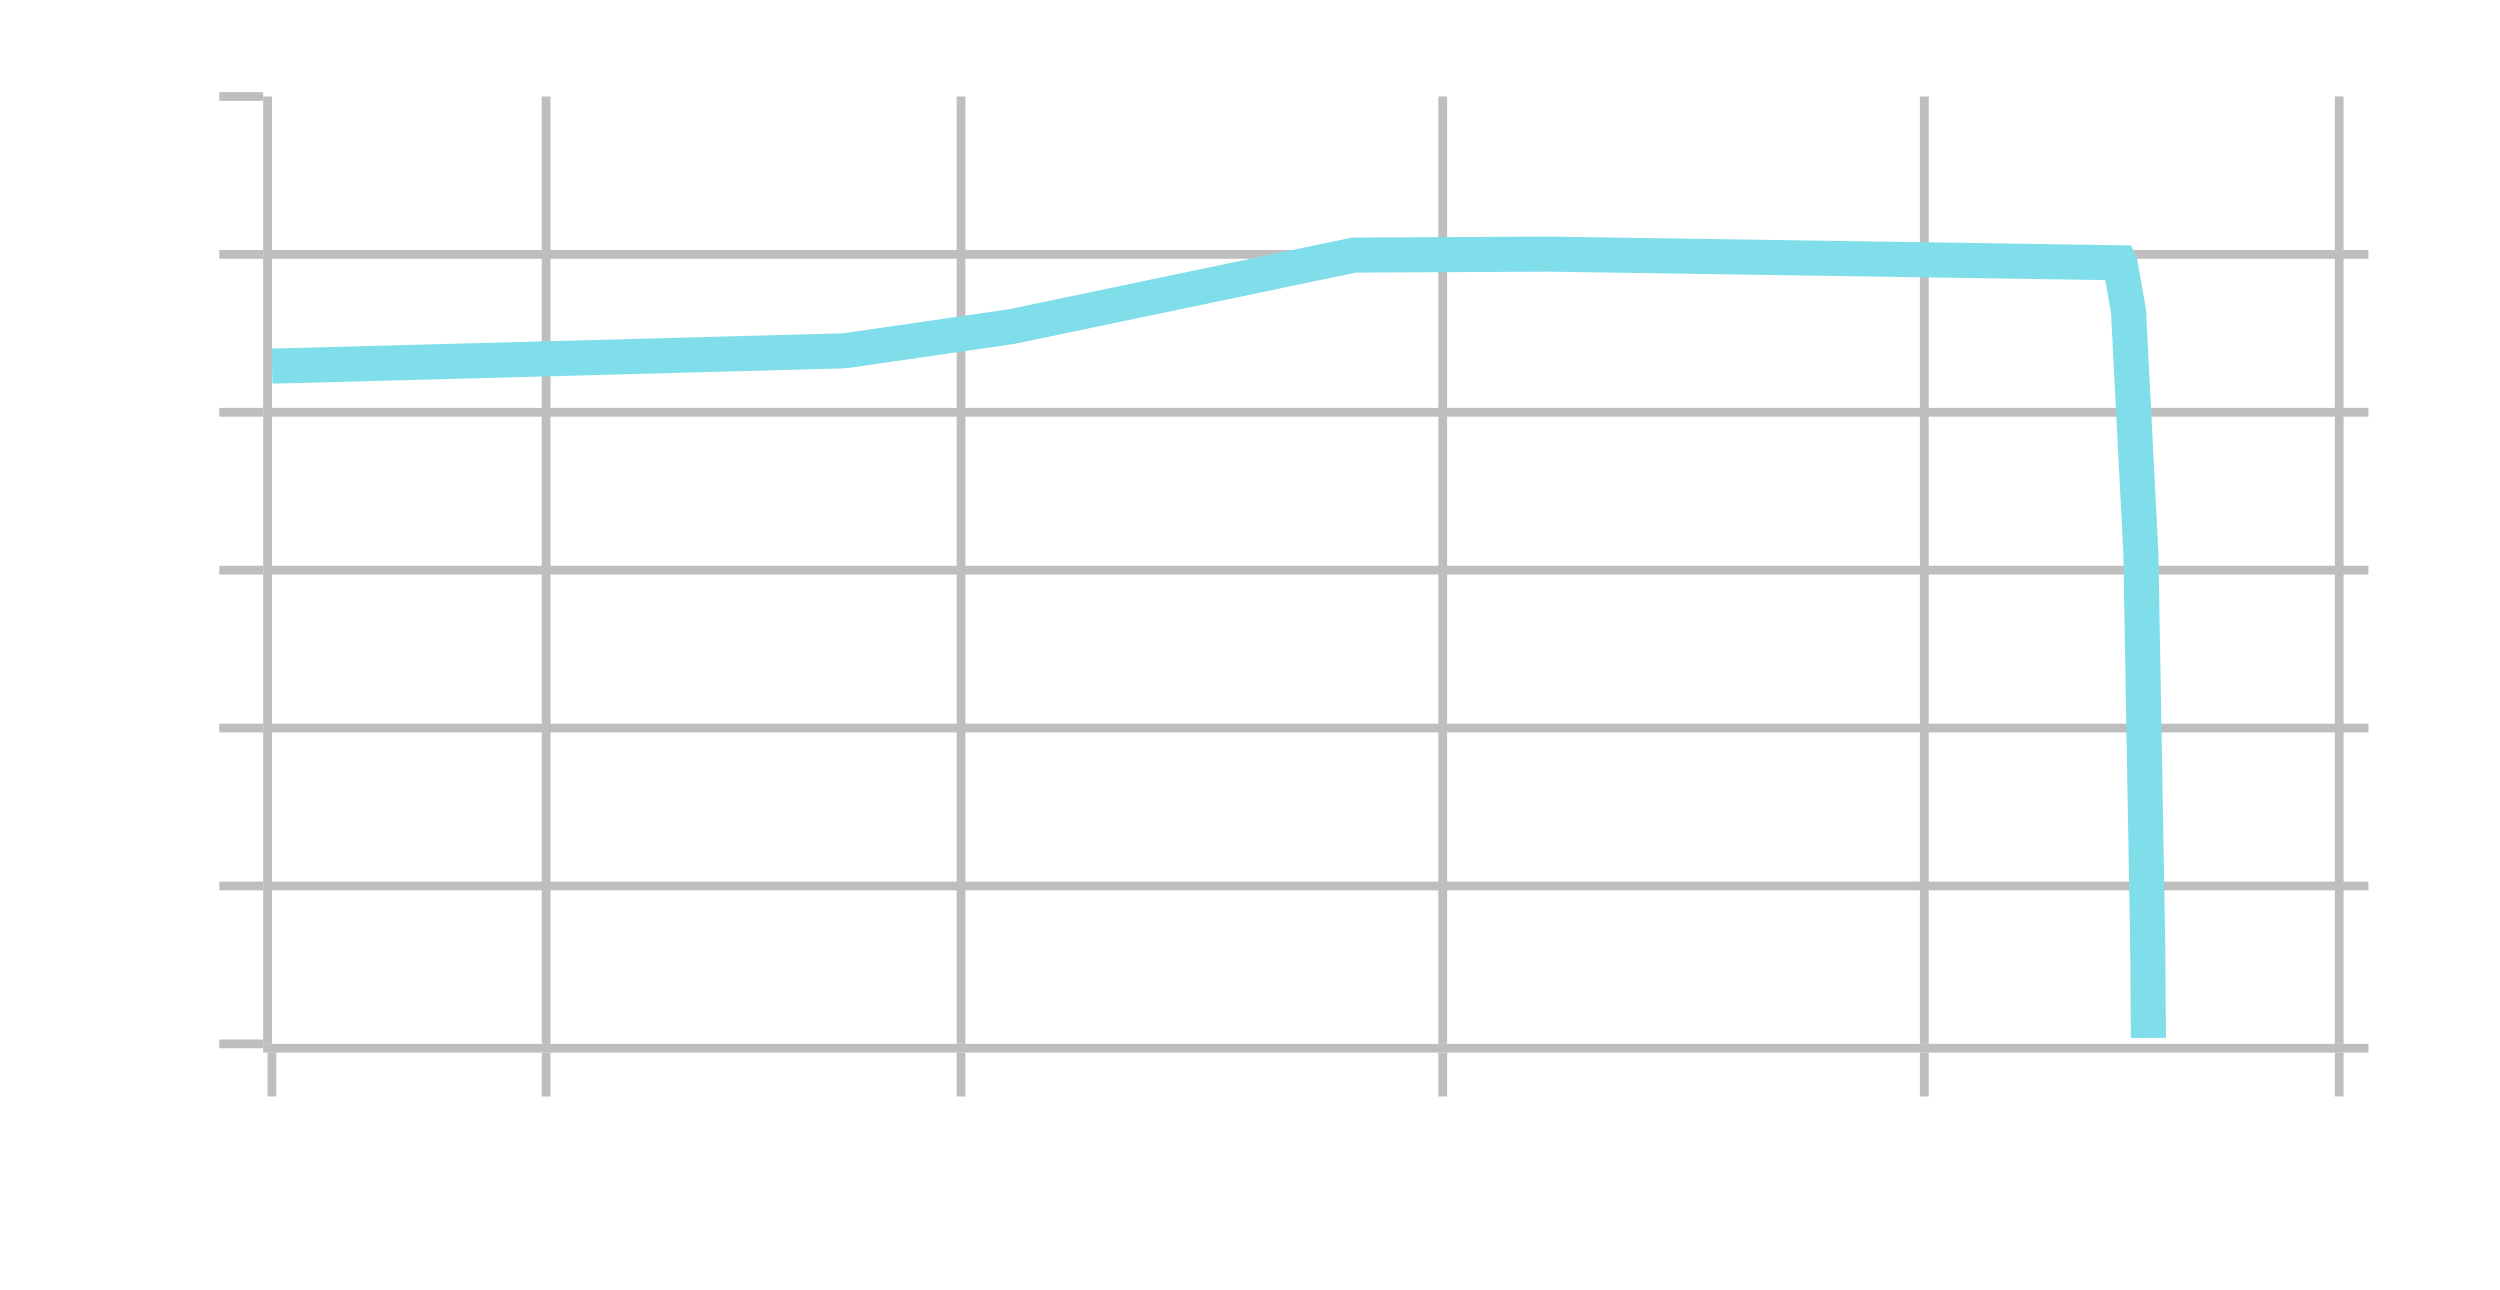
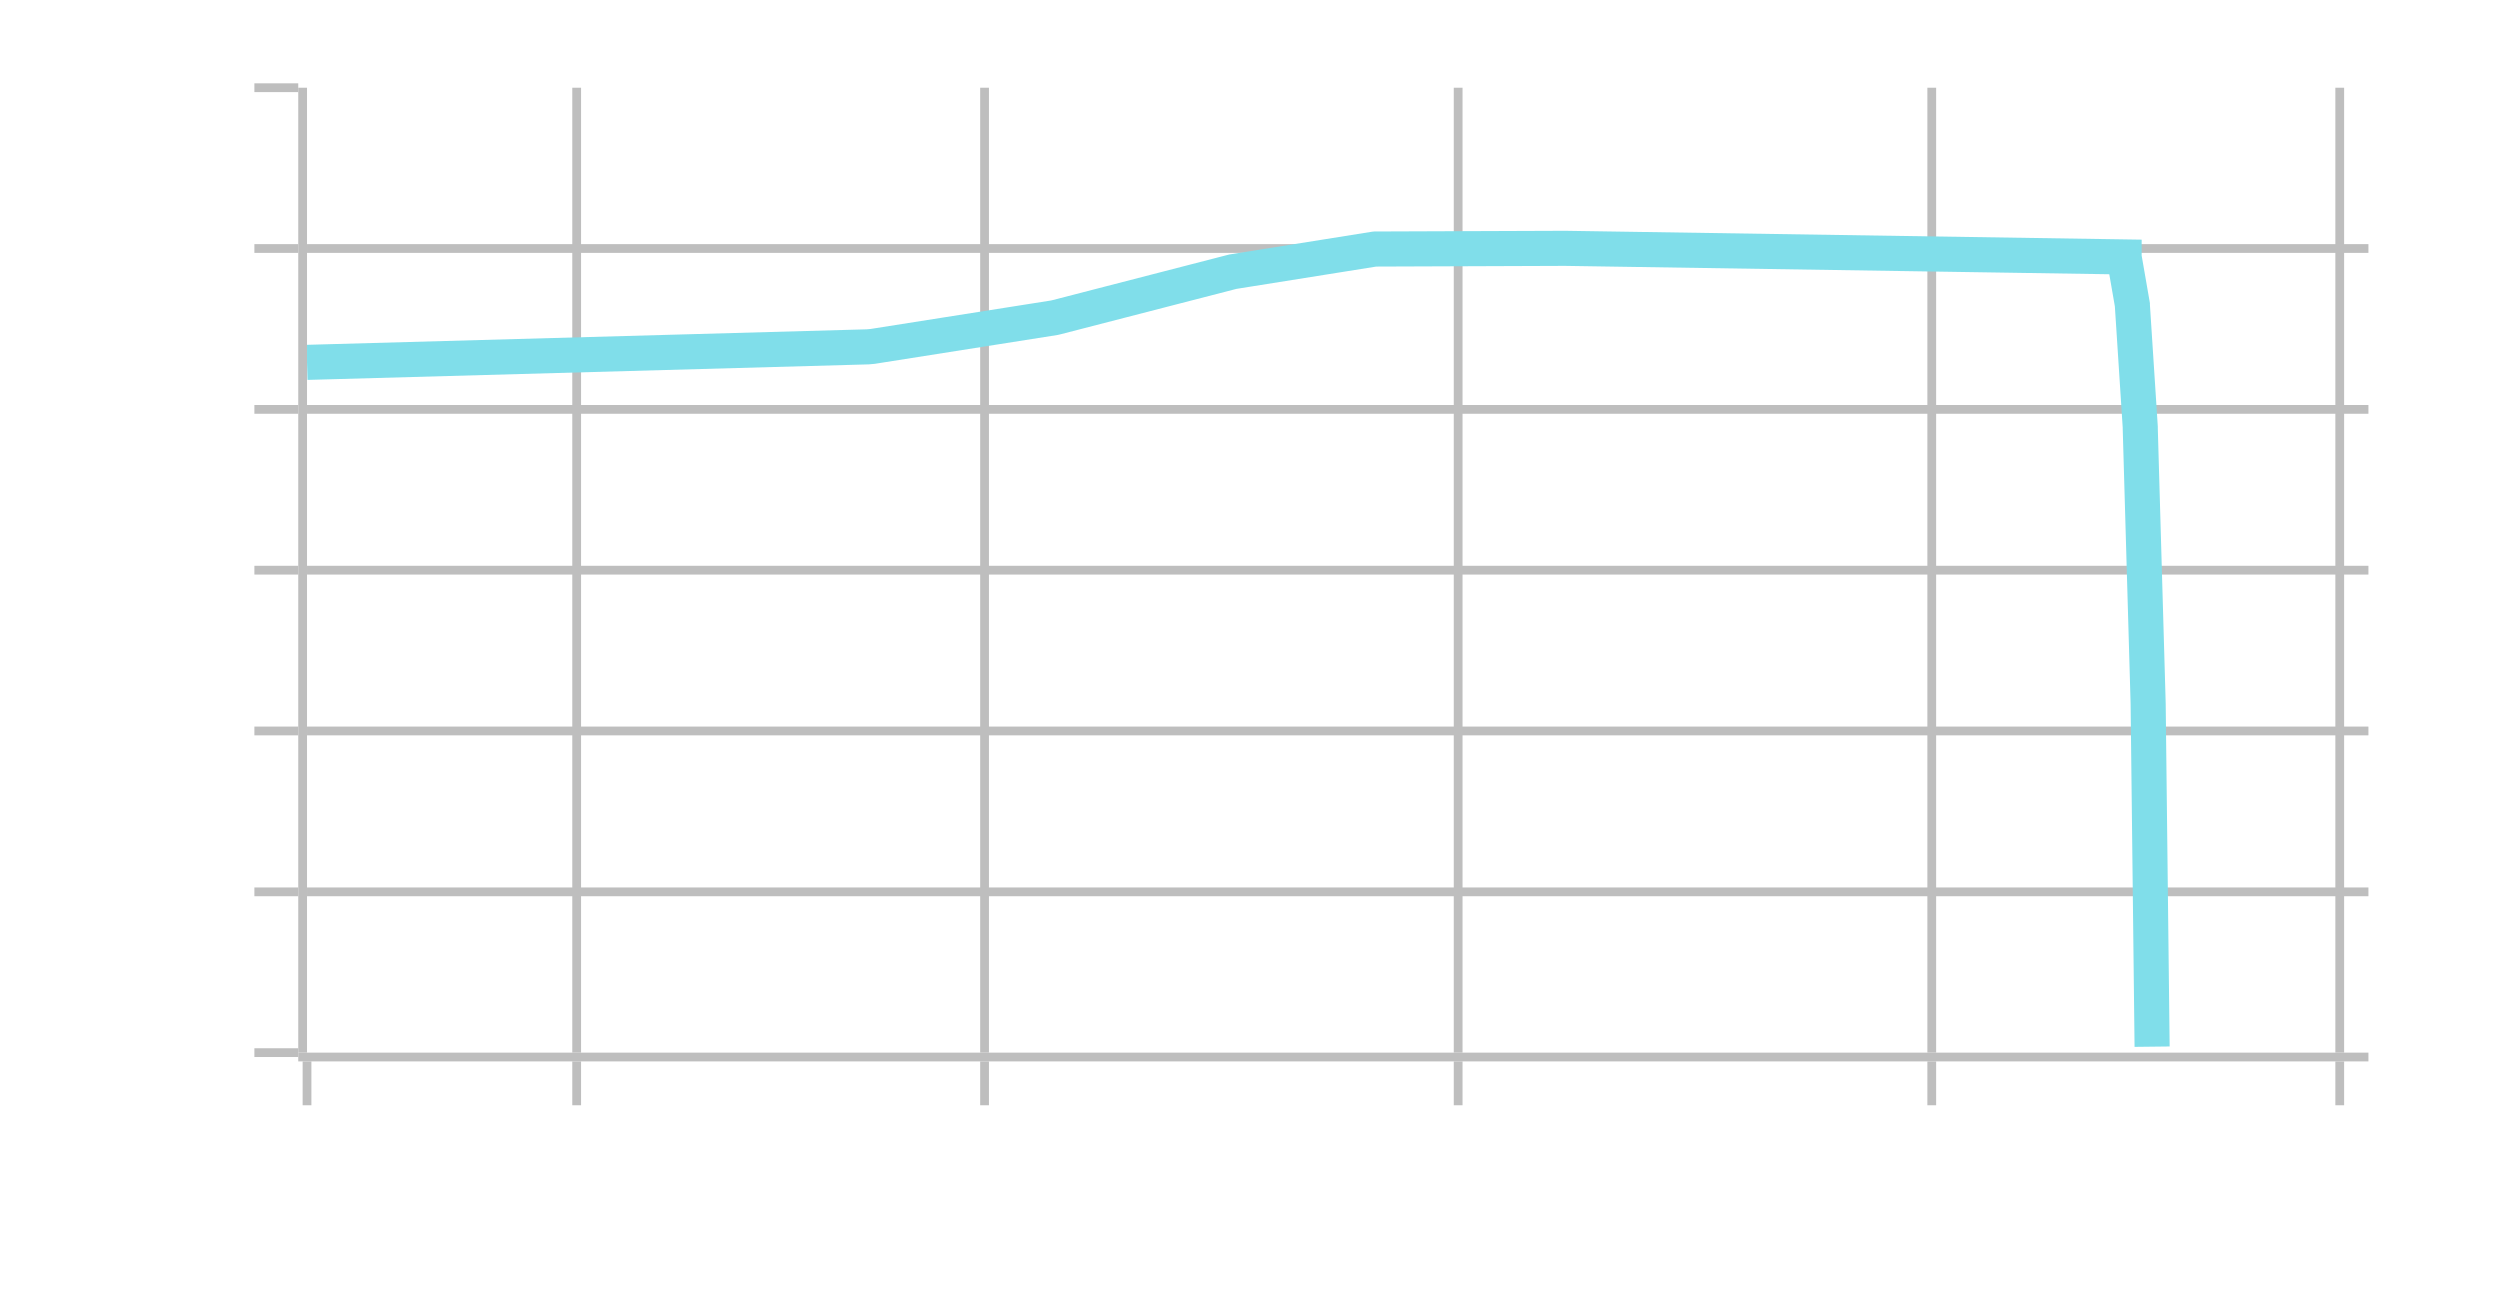
<svg xmlns="http://www.w3.org/2000/svg" class="main-svg" width="285" height="147" style="" viewBox="0 0 285 147">
  <rect x="0" y="0" width="285" height="147" style="fill: rgb(0, 0, 0); fill-opacity: 0;" />
-   <defs id="defs-364bc0">
+   <defs id="defs-043bf9">
    <g class="clips">
-       <clipPath id="clip364bc0xyplot" class="plotclip">
-         <rect width="239" height="108" />
+       <clipPath id="clip043bf9xyplot" class="plotclip">
+         <rect width="235" height="110" />
      </clipPath>
-       <clipPath class="axesclip" id="clip364bc0x">
-         <rect x="31" y="0" width="239" height="147" />
+       <clipPath class="axesclip" id="clip043bf9x">
+         <rect x="35" y="0" width="235" height="147" />
      </clipPath>
-       <clipPath class="axesclip" id="clip364bc0y">
-         <rect x="0" y="11" width="285" height="108" />
+       <clipPath class="axesclip" id="clip043bf9y">
+         <rect x="0" y="10" width="285" height="110" />
      </clipPath>
-       <clipPath class="axesclip" id="clip364bc0xy">
-         <rect x="31" y="11" width="239" height="108" />
+       <clipPath class="axesclip" id="clip043bf9xy">
+         <rect x="35" y="10" width="235" height="110" />
      </clipPath>
    </g>
    <g class="gradients" />
    <g class="patterns" />
  </defs>
  <g class="bglayer">
-     <rect class="bg" x="31" y="11" width="239" height="108" style="fill: rgb(0, 0, 0); fill-opacity: 0; stroke-width: 0;" />
+     <rect class="bg" x="35" y="10" width="235" height="110" style="fill: rgb(0, 0, 0); fill-opacity: 0; stroke-width: 0;" />
  </g>
  <g class="layer-below">
    <g class="imagelayer" />
    <g class="shapelayer" />
  </g>
  <g class="cartesianlayer">
    <g class="subplot xy">
      <g class="layer-subplot">
        <g class="shapelayer" />
        <g class="imagelayer" />
      </g>
+       <g class="minor-gridlayer">
+         <g class="x" />
+         <g class="y" />
+       </g>
      <g class="gridlayer">
        <g class="x">
-           <path class="xgrid crisp" transform="translate(62.26,0)" d="M0,11v108" style="stroke: rgb(190, 190, 190); stroke-opacity: 1; stroke-width: 1px;" />
-           <path class="xgrid crisp" transform="translate(109.56,0)" d="M0,11v108" style="stroke: rgb(190, 190, 190); stroke-opacity: 1; stroke-width: 1px;" />
-           <path class="xgrid crisp" transform="translate(164.47,0)" d="M0,11v108" style="stroke: rgb(190, 190, 190); stroke-opacity: 1; stroke-width: 1px;" />
-           <path class="xgrid crisp" transform="translate(219.37,0)" d="M0,11v108" style="stroke: rgb(190, 190, 190); stroke-opacity: 1; stroke-width: 1px;" />
-           <path class="xgrid crisp" transform="translate(266.67,0)" d="M0,11v108" style="stroke: rgb(190, 190, 190); stroke-opacity: 1; stroke-width: 1px;" />
+           <path class="xgrid crisp" transform="translate(65.74,0)" d="M0,10v110" style="stroke: rgb(190, 190, 190); stroke-opacity: 1; stroke-width: 1px;" />
+           <path class="xgrid crisp" transform="translate(112.24,0)" d="M0,10v110" style="stroke: rgb(190, 190, 190); stroke-opacity: 1; stroke-width: 1px;" />
+           <path class="xgrid crisp" transform="translate(166.23,0)" d="M0,10v110" style="stroke: rgb(190, 190, 190); stroke-opacity: 1; stroke-width: 1px;" />
+           <path class="xgrid crisp" transform="translate(220.22,0)" d="M0,10v110" style="stroke: rgb(190, 190, 190); stroke-opacity: 1; stroke-width: 1px;" />
+           <path class="xgrid crisp" transform="translate(266.73,0)" d="M0,10v110" style="stroke: rgb(190, 190, 190); stroke-opacity: 1; stroke-width: 1px;" />
        </g>
        <g class="y">
-           <path class="ygrid crisp" transform="translate(0,29)" d="M31,0h239" style="stroke: rgb(190, 190, 190); stroke-opacity: 1; stroke-width: 1px;" />
-           <path class="ygrid crisp" transform="translate(0,47)" d="M31,0h239" style="stroke: rgb(190, 190, 190); stroke-opacity: 1; stroke-width: 1px;" />
-           <path class="ygrid crisp" transform="translate(0,65)" d="M31,0h239" style="stroke: rgb(190, 190, 190); stroke-opacity: 1; stroke-width: 1px;" />
-           <path class="ygrid crisp" transform="translate(0,83)" d="M31,0h239" style="stroke: rgb(190, 190, 190); stroke-opacity: 1; stroke-width: 1px;" />
-           <path class="ygrid crisp" transform="translate(0,101)" d="M31,0h239" style="stroke: rgb(190, 190, 190); stroke-opacity: 1; stroke-width: 1px;" />
+           <path class="ygrid crisp" transform="translate(0,28.33)" d="M35,0h235" style="stroke: rgb(190, 190, 190); stroke-opacity: 1; stroke-width: 1px;" />
+           <path class="ygrid crisp" transform="translate(0,46.67)" d="M35,0h235" style="stroke: rgb(190, 190, 190); stroke-opacity: 1; stroke-width: 1px;" />
+           <path class="ygrid crisp" transform="translate(0,65)" d="M35,0h235" style="stroke: rgb(190, 190, 190); stroke-opacity: 1; stroke-width: 1px;" />
+           <path class="ygrid crisp" transform="translate(0,83.33)" d="M35,0h235" style="stroke: rgb(190, 190, 190); stroke-opacity: 1; stroke-width: 1px;" />
+           <path class="ygrid crisp" transform="translate(0,101.67)" d="M35,0h235" style="stroke: rgb(190, 190, 190); stroke-opacity: 1; stroke-width: 1px;" />
        </g>
      </g>
      <g class="zerolinelayer" />
      <path class="xlines-below" />
      <path class="ylines-below" />
      <g class="overlines-below" />
      <g class="xaxislayer-below" />
      <g class="yaxislayer-below" />
      <g class="overaxes-below" />
-       <g class="plot" transform="translate(31,11)" clip-path="url(#clip364bc0xyplot)">
+       <g class="plot" transform="translate(35,10)" clip-path="url(#clip043bf9xyplot)">
        <g class="scatterlayer mlayer">
-           <g class="trace scatter traceb23d8e" style="stroke-miterlimit: 2; opacity: 1;">
+           <g class="trace scatter traceedecb4" style="stroke-miterlimit: 2; opacity: 1;">
            <g class="fills" />
            <g class="errorbars" />
            <g class="lines">
-               <path class="js-line" d="M0,30.74L65.02,29L65.58,28.95L84.19,26.25L84.51,26.19L123.34,18.08L123.44,18.08L145.54,17.97L145.59,17.97L210.68,18.96L210.69,18.98L211.64,24.42L211.65,24.49L213.05,51.88L213.06,52.13L213.83,96.18L213.84,96.97L213.92,107.33" style="vector-effect: non-scaling-stroke; fill: none; stroke: rgb(128, 222, 234); stroke-opacity: 1; stroke-width: 4px; opacity: 1;" />
+               <path class="js-line" d="M0,31.31L63.93,29.54L64.48,29.49L85.2,26.22L85.49,26.15L105.4,21.01L105.56,20.97L121.67,18.4L121.76,18.39L143.36,18.31L143.41,18.31L207.15,19.29L207.15,19.31L208.09,24.73L208.09,24.8L208.99,38.7L208.99,38.87L209.88,69.88L209.89,70.26L210.34,109.32" style="vector-effect: non-scaling-stroke; fill: none; stroke: rgb(128, 222, 234); stroke-opacity: 1; stroke-width: 4px; opacity: 1;" />
            </g>
            <g class="points" />
            <g class="text" />
          </g>
        </g>
      </g>
      <g class="overplot" />
-       <path class="xlines-above crisp" d="M30,119.5H270" style="fill: none; stroke-width: 1px; stroke: rgb(190, 190, 190); stroke-opacity: 1;" />
-       <path class="ylines-above crisp" d="M30.5,11V119" style="fill: none; stroke-width: 1px; stroke: rgb(190, 190, 190); stroke-opacity: 1;" />
+       <path class="xlines-above crisp" d="M34,120.5H270" style="fill: none; stroke-width: 1px; stroke: rgb(190, 190, 190); stroke-opacity: 1;" />
+       <path class="ylines-above crisp" d="M34.5,10V120" style="fill: none; stroke-width: 1px; stroke: rgb(190, 190, 190); stroke-opacity: 1;" />
      <g class="overlines-above" />
      <g class="xaxislayer-above">
-         <path class="xtick ticks crisp" d="M0,120v5" transform="translate(31,0)" style="stroke: rgb(190, 190, 190); stroke-opacity: 1; stroke-width: 1px;" />
-         <path class="xtick ticks crisp" d="M0,120v5" transform="translate(62.26,0)" style="stroke: rgb(190, 190, 190); stroke-opacity: 1; stroke-width: 1px;" />
-         <path class="xtick ticks crisp" d="M0,120v5" transform="translate(109.56,0)" style="stroke: rgb(190, 190, 190); stroke-opacity: 1; stroke-width: 1px;" />
-         <path class="xtick ticks crisp" d="M0,120v5" transform="translate(164.47,0)" style="stroke: rgb(190, 190, 190); stroke-opacity: 1; stroke-width: 1px;" />
-         <path class="xtick ticks crisp" d="M0,120v5" transform="translate(219.37,0)" style="stroke: rgb(190, 190, 190); stroke-opacity: 1; stroke-width: 1px;" />
-         <path class="xtick ticks crisp" d="M0,120v5" transform="translate(266.67,0)" style="stroke: rgb(190, 190, 190); stroke-opacity: 1; stroke-width: 1px;" />
+         <path class="xtick ticks crisp" d="M0,121v5" transform="translate(35,0)" style="stroke: rgb(190, 190, 190); stroke-opacity: 1; stroke-width: 1px;" />
+         <path class="xtick ticks crisp" d="M0,121v5" transform="translate(65.74,0)" style="stroke: rgb(190, 190, 190); stroke-opacity: 1; stroke-width: 1px;" />
+         <path class="xtick ticks crisp" d="M0,121v5" transform="translate(112.24,0)" style="stroke: rgb(190, 190, 190); stroke-opacity: 1; stroke-width: 1px;" />
+         <path class="xtick ticks crisp" d="M0,121v5" transform="translate(166.23,0)" style="stroke: rgb(190, 190, 190); stroke-opacity: 1; stroke-width: 1px;" />
+         <path class="xtick ticks crisp" d="M0,121v5" transform="translate(220.22,0)" style="stroke: rgb(190, 190, 190); stroke-opacity: 1; stroke-width: 1px;" />
+         <path class="xtick ticks crisp" d="M0,121v5" transform="translate(266.73,0)" style="stroke: rgb(190, 190, 190); stroke-opacity: 1; stroke-width: 1px;" />
        <g class="xtick">
-           <text text-anchor="middle" x="0" y="143" transform="translate(31,0)" style="font-family: 'Open Sans', verdana, arial, sans-serif; font-size: 15px; fill: rgb(255, 255, 255); fill-opacity: 1; white-space: pre; opacity: 1;">20</text>
+           <text text-anchor="middle" x="0" y="144" transform="translate(35,0)" style="font-family: 'Open Sans', verdana, arial, sans-serif; font-size: 15px; fill: rgb(255, 255, 255); fill-opacity: 1; white-space: pre; opacity: 1;">20</text>
        </g>
        <g class="xtick">
-           <text text-anchor="middle" x="0" y="143" style="font-family: 'Open Sans', verdana, arial, sans-serif; font-size: 15px; fill: rgb(255, 255, 255); fill-opacity: 1; white-space: pre; opacity: 1;" transform="translate(62.26,0)">50</text>
+           <text text-anchor="middle" x="0" y="144" style="font-family: 'Open Sans', verdana, arial, sans-serif; font-size: 15px; fill: rgb(255, 255, 255); fill-opacity: 1; white-space: pre; opacity: 1;" transform="translate(65.74,0)">50</text>
        </g>
        <g class="xtick">
-           <text text-anchor="middle" x="0" y="143" style="font-family: 'Open Sans', verdana, arial, sans-serif; font-size: 15px; fill: rgb(255, 255, 255); fill-opacity: 1; white-space: pre; opacity: 1;" transform="translate(109.56,0)">200</text>
+           <text text-anchor="middle" x="0" y="144" style="font-family: 'Open Sans', verdana, arial, sans-serif; font-size: 15px; fill: rgb(255, 255, 255); fill-opacity: 1; white-space: pre; opacity: 1;" transform="translate(112.24,0)">200</text>
        </g>
        <g class="xtick">
-           <text text-anchor="middle" x="0" y="143" style="font-family: 'Open Sans', verdana, arial, sans-serif; font-size: 15px; fill: rgb(255, 255, 255); fill-opacity: 1; white-space: pre; opacity: 1;" transform="translate(164.47,0)">1k</text>
+           <text text-anchor="middle" x="0" y="144" style="font-family: 'Open Sans', verdana, arial, sans-serif; font-size: 15px; fill: rgb(255, 255, 255); fill-opacity: 1; white-space: pre; opacity: 1;" transform="translate(166.23,0)">1k</text>
        </g>
        <g class="xtick">
-           <text text-anchor="middle" x="0" y="143" style="font-family: 'Open Sans', verdana, arial, sans-serif; font-size: 15px; fill: rgb(255, 255, 255); fill-opacity: 1; white-space: pre; opacity: 1;" transform="translate(219.37,0)">5k</text>
+           <text text-anchor="middle" x="0" y="144" style="font-family: 'Open Sans', verdana, arial, sans-serif; font-size: 15px; fill: rgb(255, 255, 255); fill-opacity: 1; white-space: pre; opacity: 1;" transform="translate(220.22,0)">5k</text>
        </g>
        <g class="xtick">
-           <text text-anchor="middle" x="0" y="143" style="font-family: 'Open Sans', verdana, arial, sans-serif; font-size: 15px; fill: rgb(255, 255, 255); fill-opacity: 1; white-space: pre; opacity: 1;" transform="translate(266.67,0)">20k</text>
+           <text text-anchor="middle" x="0" y="144" style="font-family: 'Open Sans', verdana, arial, sans-serif; font-size: 15px; fill: rgb(255, 255, 255); fill-opacity: 1; white-space: pre; opacity: 1;" transform="translate(266.73,0)">20k</text>
        </g>
      </g>
      <g class="yaxislayer-above">
-         <path class="ytick ticks crisp" d="M30,0h-5" transform="translate(0,11)" style="stroke: rgb(190, 190, 190); stroke-opacity: 1; stroke-width: 1px;" />
-         <path class="ytick ticks crisp" d="M30,0h-5" transform="translate(0,29)" style="stroke: rgb(190, 190, 190); stroke-opacity: 1; stroke-width: 1px;" />
-         <path class="ytick ticks crisp" d="M30,0h-5" transform="translate(0,47)" style="stroke: rgb(190, 190, 190); stroke-opacity: 1; stroke-width: 1px;" />
-         <path class="ytick ticks crisp" d="M30,0h-5" transform="translate(0,65)" style="stroke: rgb(190, 190, 190); stroke-opacity: 1; stroke-width: 1px;" />
-         <path class="ytick ticks crisp" d="M30,0h-5" transform="translate(0,83)" style="stroke: rgb(190, 190, 190); stroke-opacity: 1; stroke-width: 1px;" />
-         <path class="ytick ticks crisp" d="M30,0h-5" transform="translate(0,101)" style="stroke: rgb(190, 190, 190); stroke-opacity: 1; stroke-width: 1px;" />
-         <path class="ytick ticks crisp" d="M30,0h-5" transform="translate(0,119)" style="stroke: rgb(190, 190, 190); stroke-opacity: 1; stroke-width: 1px;" />
+         <path class="ytick ticks crisp" d="M34,0h-5" transform="translate(0,10)" style="stroke: rgb(190, 190, 190); stroke-opacity: 1; stroke-width: 1px;" />
+         <path class="ytick ticks crisp" d="M34,0h-5" transform="translate(0,28.33)" style="stroke: rgb(190, 190, 190); stroke-opacity: 1; stroke-width: 1px;" />
+         <path class="ytick ticks crisp" d="M34,0h-5" transform="translate(0,46.67)" style="stroke: rgb(190, 190, 190); stroke-opacity: 1; stroke-width: 1px;" />
+         <path class="ytick ticks crisp" d="M34,0h-5" transform="translate(0,65)" style="stroke: rgb(190, 190, 190); stroke-opacity: 1; stroke-width: 1px;" />
+         <path class="ytick ticks crisp" d="M34,0h-5" transform="translate(0,83.33)" style="stroke: rgb(190, 190, 190); stroke-opacity: 1; stroke-width: 1px;" />
+         <path class="ytick ticks crisp" d="M34,0h-5" transform="translate(0,101.67)" style="stroke: rgb(190, 190, 190); stroke-opacity: 1; stroke-width: 1px;" />
+         <path class="ytick ticks crisp" d="M34,0h-5" transform="translate(0,120)" style="stroke: rgb(190, 190, 190); stroke-opacity: 1; stroke-width: 1px;" />
        <g class="ytick">
-           <text text-anchor="end" x="22" y="5.25" transform="translate(0,11)" style="font-family: 'Open Sans', verdana, arial, sans-serif; font-size: 15px; fill: rgb(255, 255, 255); fill-opacity: 1; white-space: pre; opacity: 1;">10</text>
+           <text text-anchor="end" x="26" y="5.25" transform="translate(0,10)" style="font-family: 'Open Sans', verdana, arial, sans-serif; font-size: 15px; fill: rgb(255, 255, 255); fill-opacity: 1; white-space: pre; opacity: 1;">10</text>
        </g>
        <g class="ytick">
-           <text text-anchor="end" x="22" y="5.25" style="font-family: 'Open Sans', verdana, arial, sans-serif; font-size: 15px; fill: rgb(255, 255, 255); fill-opacity: 1; white-space: pre; opacity: 1;" transform="translate(0,29)">0</text>
+           <text text-anchor="end" x="26" y="5.25" style="font-family: 'Open Sans', verdana, arial, sans-serif; font-size: 15px; fill: rgb(255, 255, 255); fill-opacity: 1; white-space: pre; opacity: 1;" transform="translate(0,28.33)">0</text>
        </g>
        <g class="ytick">
-           <text text-anchor="end" x="22" y="5.25" style="font-family: 'Open Sans', verdana, arial, sans-serif; font-size: 15px; fill: rgb(255, 255, 255); fill-opacity: 1; white-space: pre; opacity: 1;" transform="translate(0,47)">-10</text>
+           <text text-anchor="end" x="26" y="5.25" style="font-family: 'Open Sans', verdana, arial, sans-serif; font-size: 15px; fill: rgb(255, 255, 255); fill-opacity: 1; white-space: pre; opacity: 1;" transform="translate(0,46.67)">-10</text>
        </g>
        <g class="ytick">
-           <text text-anchor="end" x="22" y="5.25" style="font-family: 'Open Sans', verdana, arial, sans-serif; font-size: 15px; fill: rgb(255, 255, 255); fill-opacity: 1; white-space: pre; opacity: 1;" transform="translate(0,65)">-20</text>
+           <text text-anchor="end" x="26" y="5.25" style="font-family: 'Open Sans', verdana, arial, sans-serif; font-size: 15px; fill: rgb(255, 255, 255); fill-opacity: 1; white-space: pre; opacity: 1;" transform="translate(0,65)">-20</text>
        </g>
        <g class="ytick">
-           <text text-anchor="end" x="22" y="5.25" style="font-family: 'Open Sans', verdana, arial, sans-serif; font-size: 15px; fill: rgb(255, 255, 255); fill-opacity: 1; white-space: pre; opacity: 1;" transform="translate(0,83)">-30</text>
+           <text text-anchor="end" x="26" y="5.25" style="font-family: 'Open Sans', verdana, arial, sans-serif; font-size: 15px; fill: rgb(255, 255, 255); fill-opacity: 1; white-space: pre; opacity: 1;" transform="translate(0,83.33)">-30</text>
        </g>
        <g class="ytick">
-           <text text-anchor="end" x="22" y="5.25" style="font-family: 'Open Sans', verdana, arial, sans-serif; font-size: 15px; fill: rgb(255, 255, 255); fill-opacity: 1; white-space: pre; opacity: 1;" transform="translate(0,101)">-40</text>
+           <text text-anchor="end" x="26" y="5.25" style="font-family: 'Open Sans', verdana, arial, sans-serif; font-size: 15px; fill: rgb(255, 255, 255); fill-opacity: 1; white-space: pre; opacity: 1;" transform="translate(0,101.67)">-40</text>
        </g>
        <g class="ytick">
-           <text text-anchor="end" x="22" y="5.25" style="font-family: 'Open Sans', verdana, arial, sans-serif; font-size: 15px; fill: rgb(255, 255, 255); fill-opacity: 1; white-space: pre; opacity: 1;" transform="translate(0,119)">-50</text>
+           <text text-anchor="end" x="26" y="5.25" style="font-family: 'Open Sans', verdana, arial, sans-serif; font-size: 15px; fill: rgb(255, 255, 255); fill-opacity: 1; white-space: pre; opacity: 1;" transform="translate(0,120)">-50</text>
        </g>
      </g>
      <g class="overaxes-above" />
    </g>
  </g>
  <g class="polarlayer" />
  <g class="smithlayer" />
  <g class="ternarylayer" />
  <g class="geolayer" />
  <g class="funnelarealayer" />
  <g class="pielayer" />
  <g class="iciclelayer" />
  <g class="treemaplayer" />
  <g class="sunburstlayer" />
  <g class="glimages" />
-   <defs id="topdefs-364bc0">
+   <defs id="topdefs-043bf9">
    <g class="clips" />
  </defs>
  <g class="layer-above">
    <g class="imagelayer" />
    <g class="shapelayer" />
  </g>
  <g class="infolayer">
    <g class="g-gtitle" />
    <g class="g-xtitle" />
    <g class="g-ytitle" />
  </g>
</svg>
